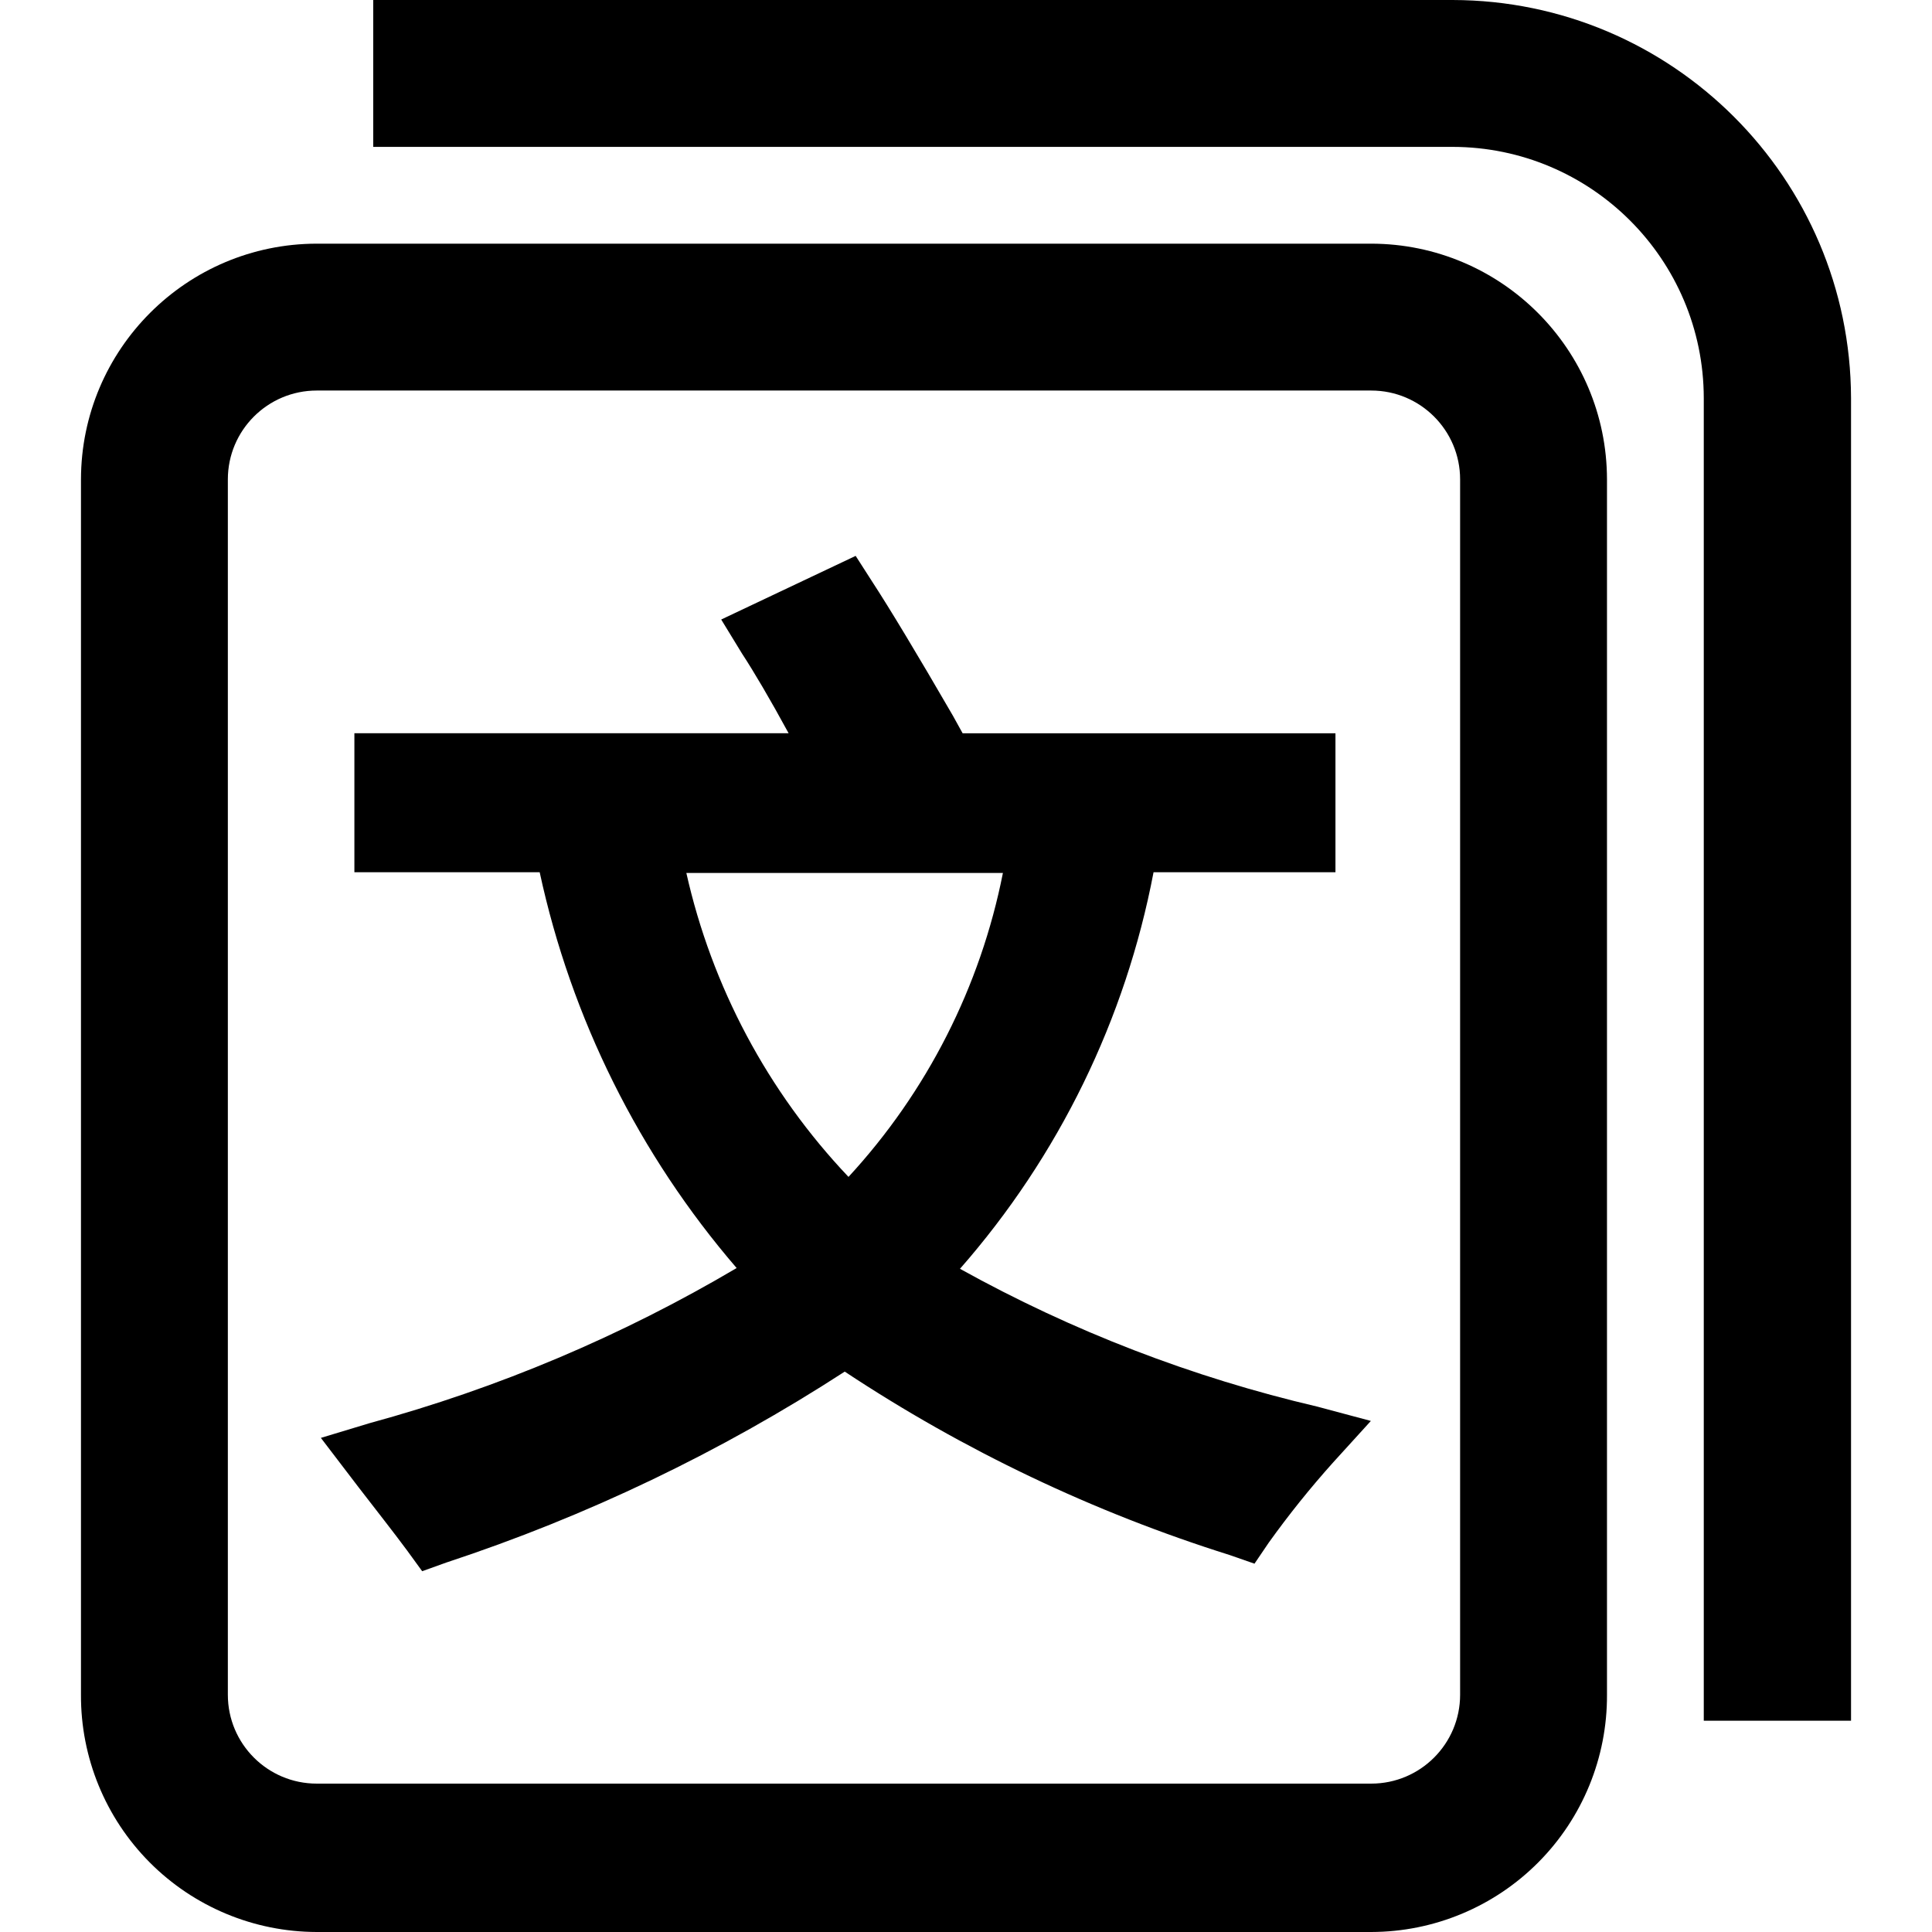
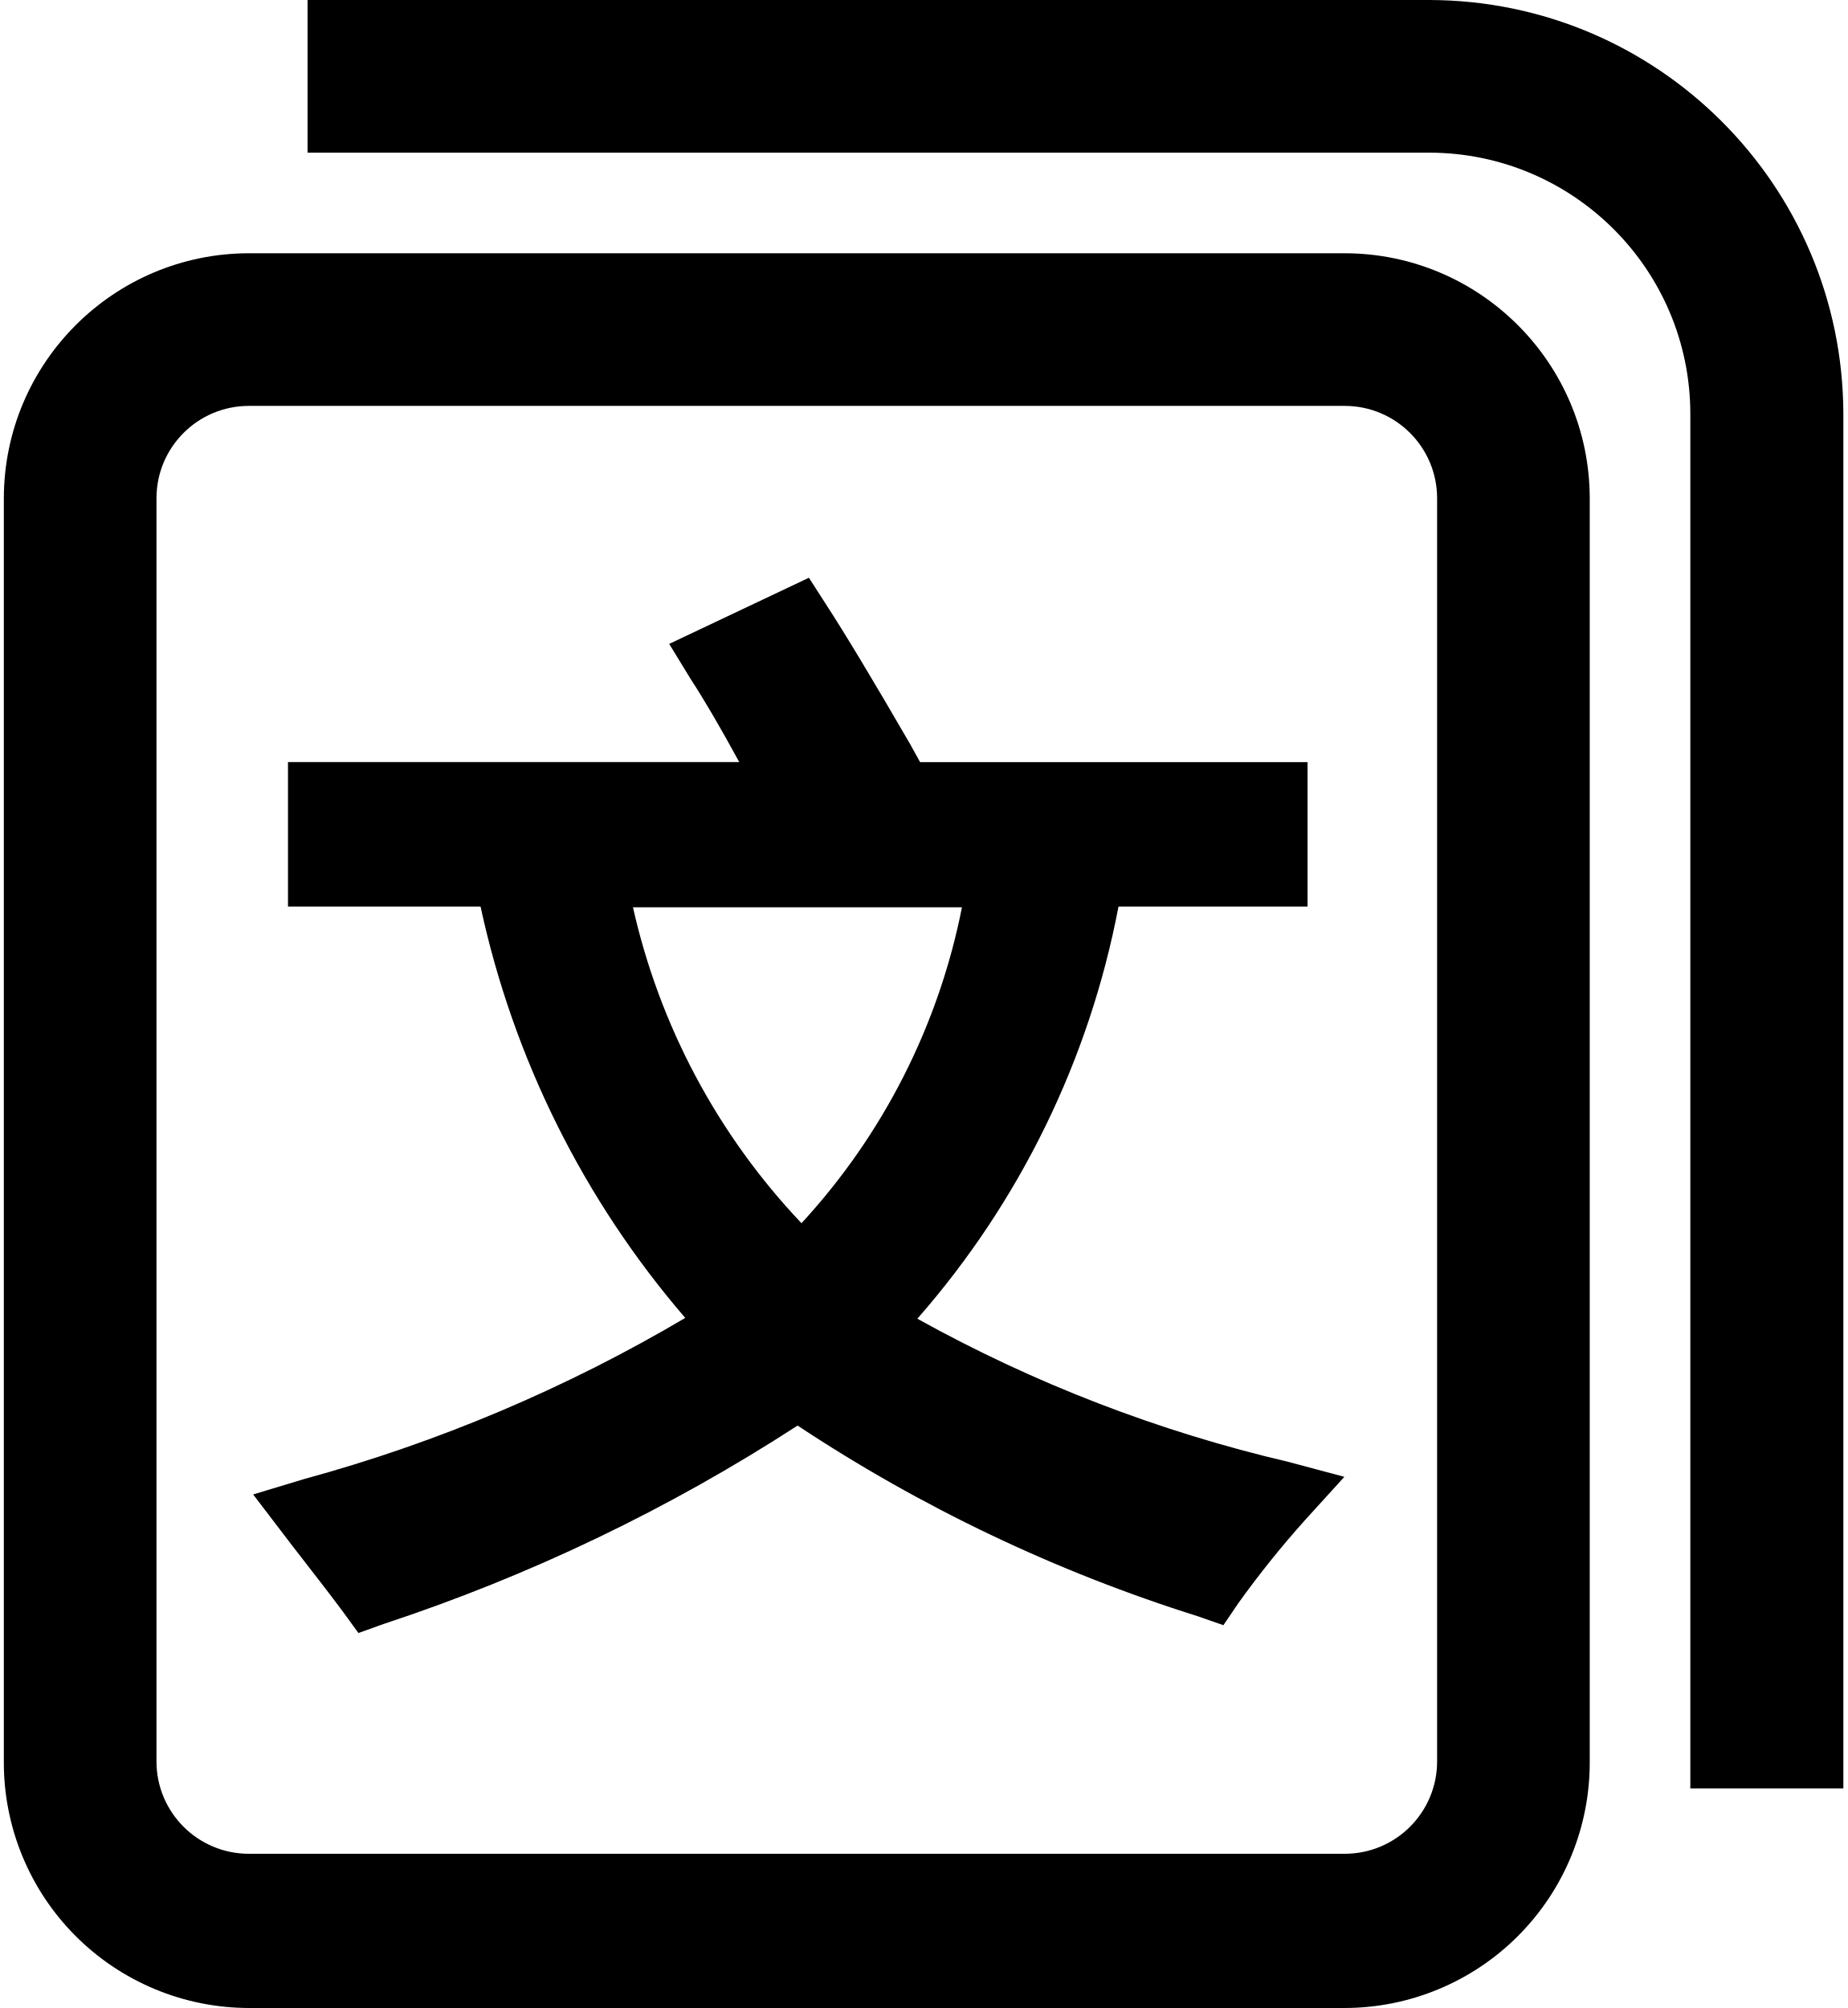
- <svg xmlns="http://www.w3.org/2000/svg" t="1787898803512" class="icon" viewBox="0 0 1024 1024" version="1.1" p-id="14903" width="200" height="200">
+ <svg xmlns="http://www.w3.org/2000/svg" t="1787898803512" class="icon" viewBox="40.96 0 942.08 1024" version="1.1" p-id="14903" width="942.08" height="1024">
  <path d="M769.897 0H197.814v77.848h572.083a133.34 133.34 0 0 1 133.14 133.14v701.031H981.085V210.988A211.587 211.587 0 0 0 769.897 0z" p-id="14904" fill="#000000" />
  <path d="M726.781 129.148h-558.908A125.156 125.156 0 0 0 42.917 254.104V898.246a125.156 125.156 0 0 0 124.956 125.754h558.908a125.156 125.156 0 0 0 124.956-125.754V254.104a125.156 125.156 0 0 0-124.956-124.956z m-558.908 77.848h558.908a47.108 47.108 0 0 1 47.108 47.108V898.246a47.108 47.108 0 0 1-47.108 47.108h-558.908A47.108 47.108 0 0 1 120.765 898.246V254.104a47.108 47.108 0 0 1 47.108-47.108z" p-id="14905" fill="#000000" />
  <path d="M170.069 762.112l19.961 26.149c9.382 12.176 18.364 23.554 25.75 33.535l7.984 10.979 12.775-4.591a913.017 913.017 0 0 0 211.188-101.202 809.419 809.419 0 0 0 204.002 97.21l13.174 4.591 7.585-11.178a497.029 497.029 0 0 1 34.133-42.517l19.961-21.957-28.345-7.585a733.567 733.567 0 0 1-189.43-73.057 444.931 444.931 0 0 0 102.6-210.189h96.412v-73.656h-197.614l-5.19-9.382c-18.963-32.736-33.535-56.889-42.916-71.261l-8.583-13.374L382.254 328.359l10.979 17.965c6.388 9.781 14.771 23.953 24.752 42.317H187.834v73.656h98.208a475.471 475.471 0 0 0 104.396 209.79 792.053 792.053 0 0 1-194.62 82.239z m193.622-299.415h167.872a332.75 332.75 0 0 1-81.84 161.085 343.329 343.329 0 0 1-86.032-161.485z" p-id="14906" fill="#000000" />
</svg>
